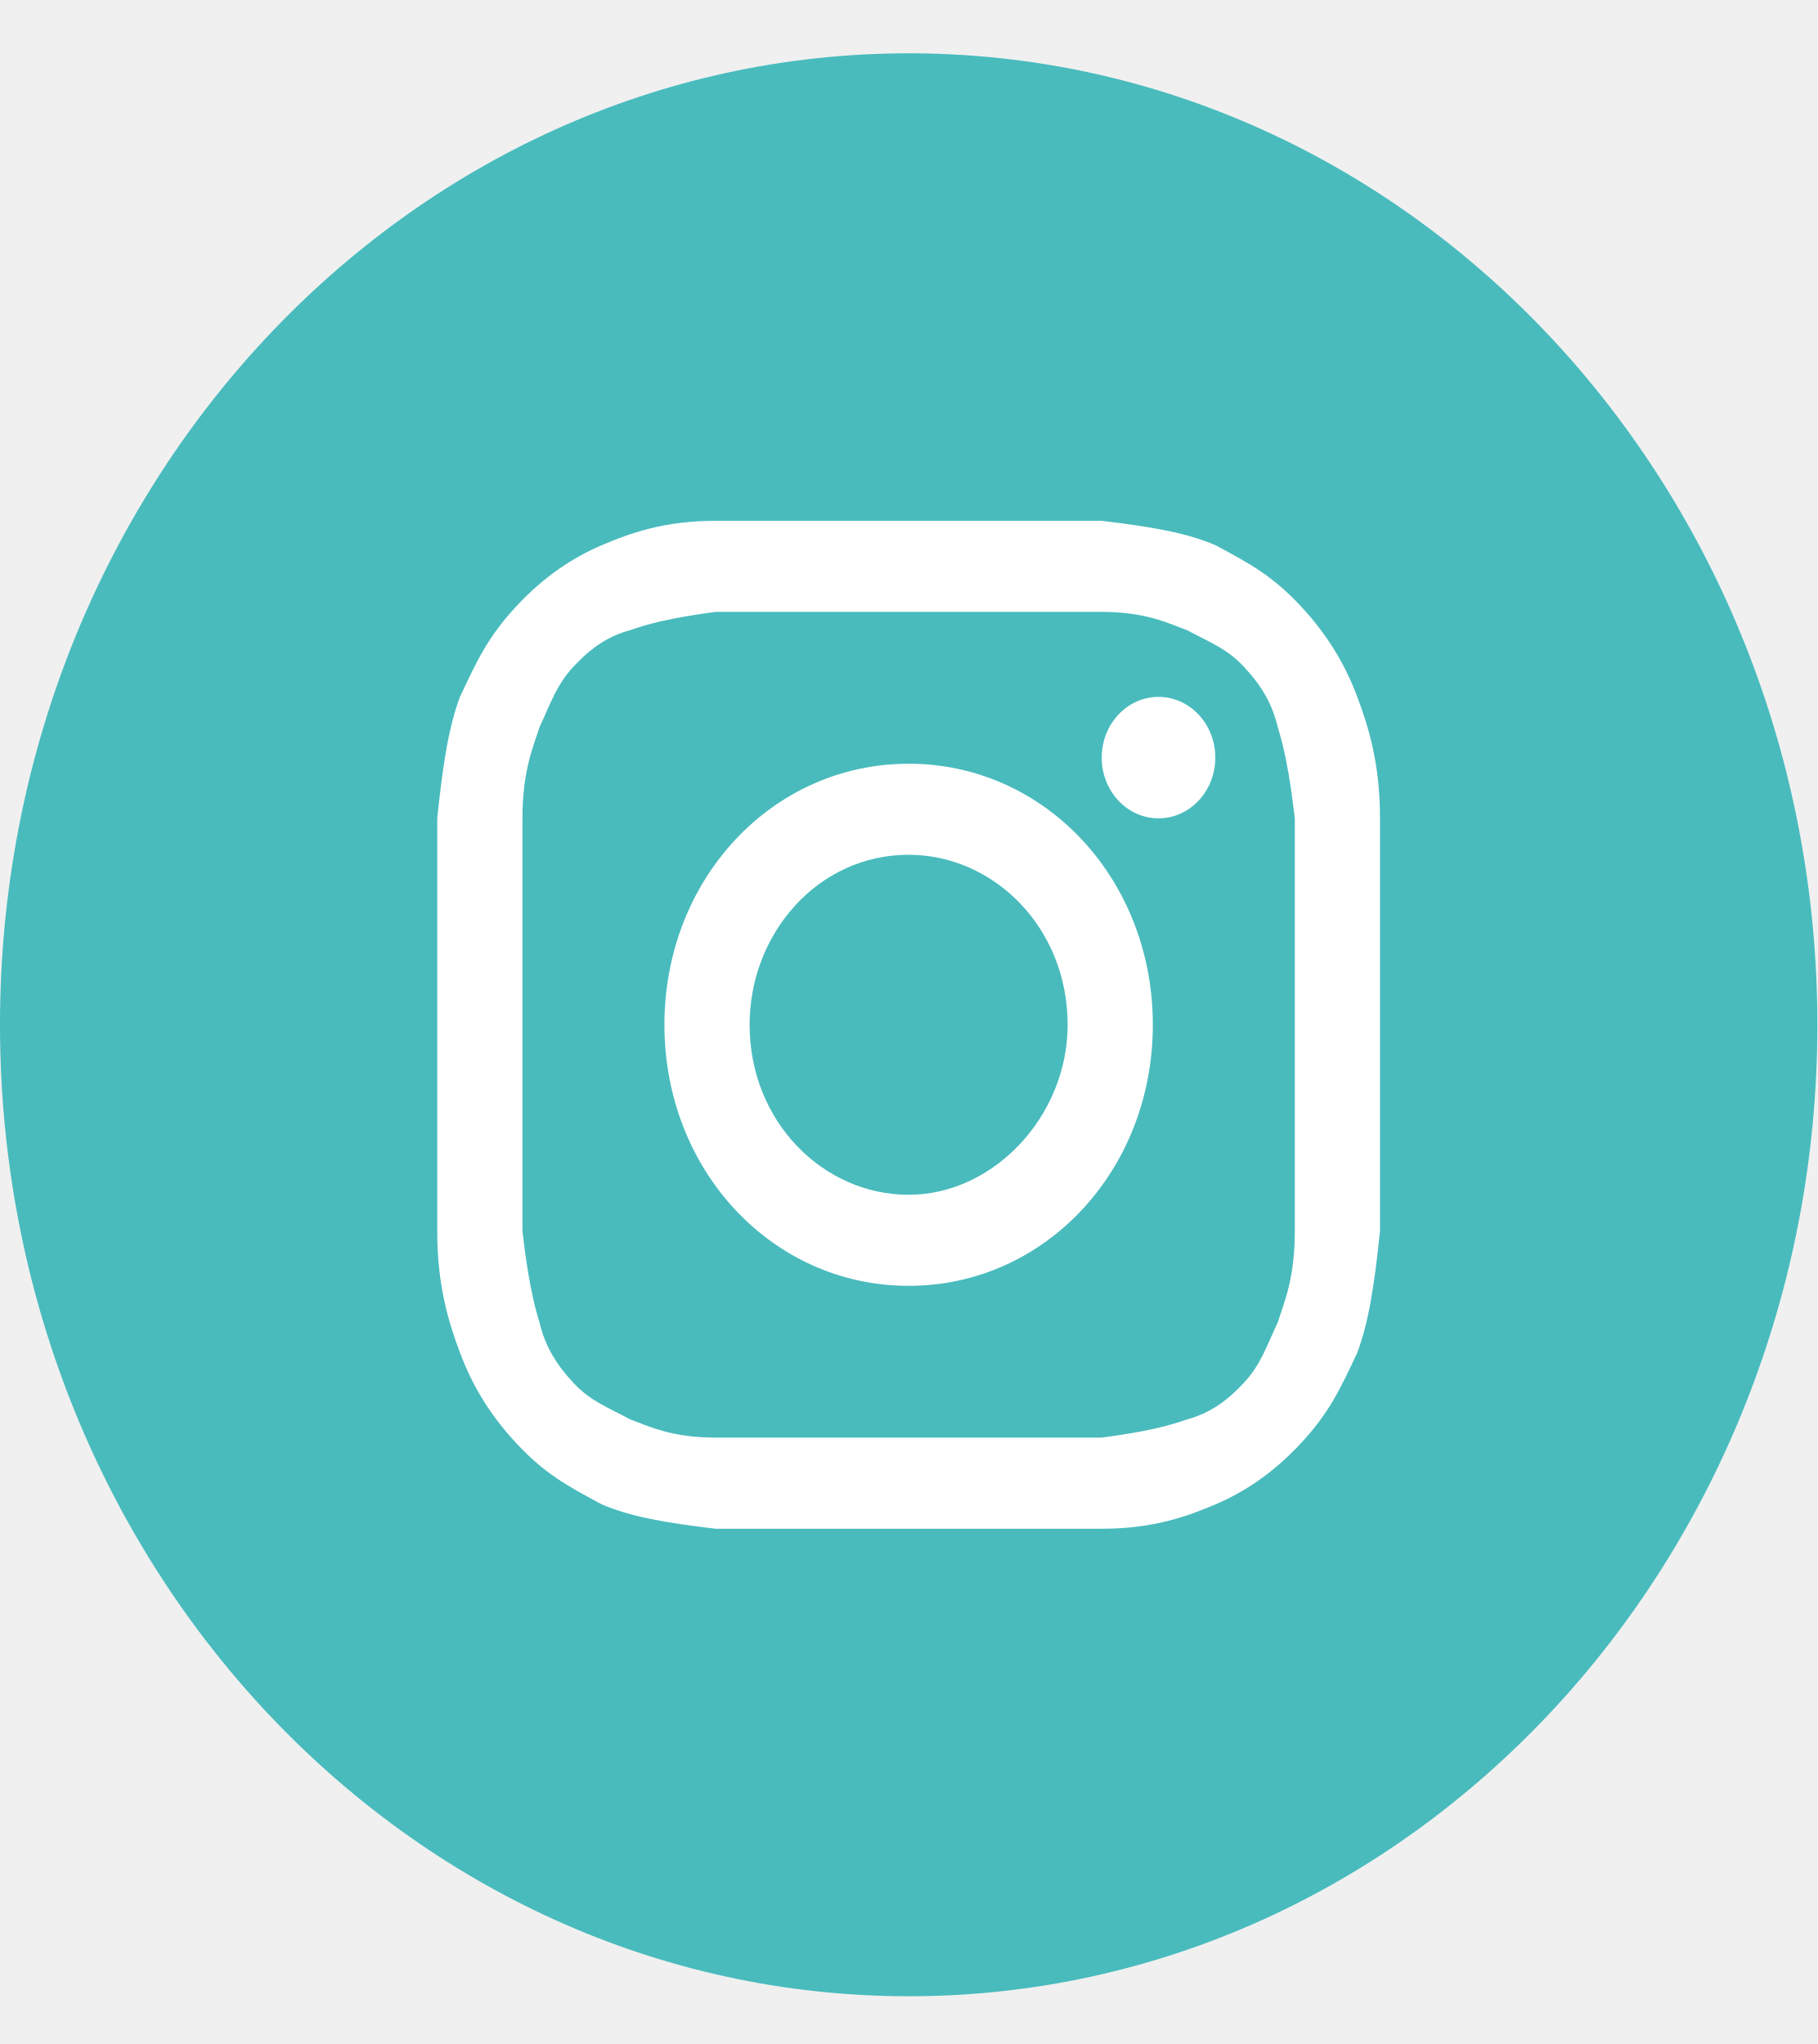
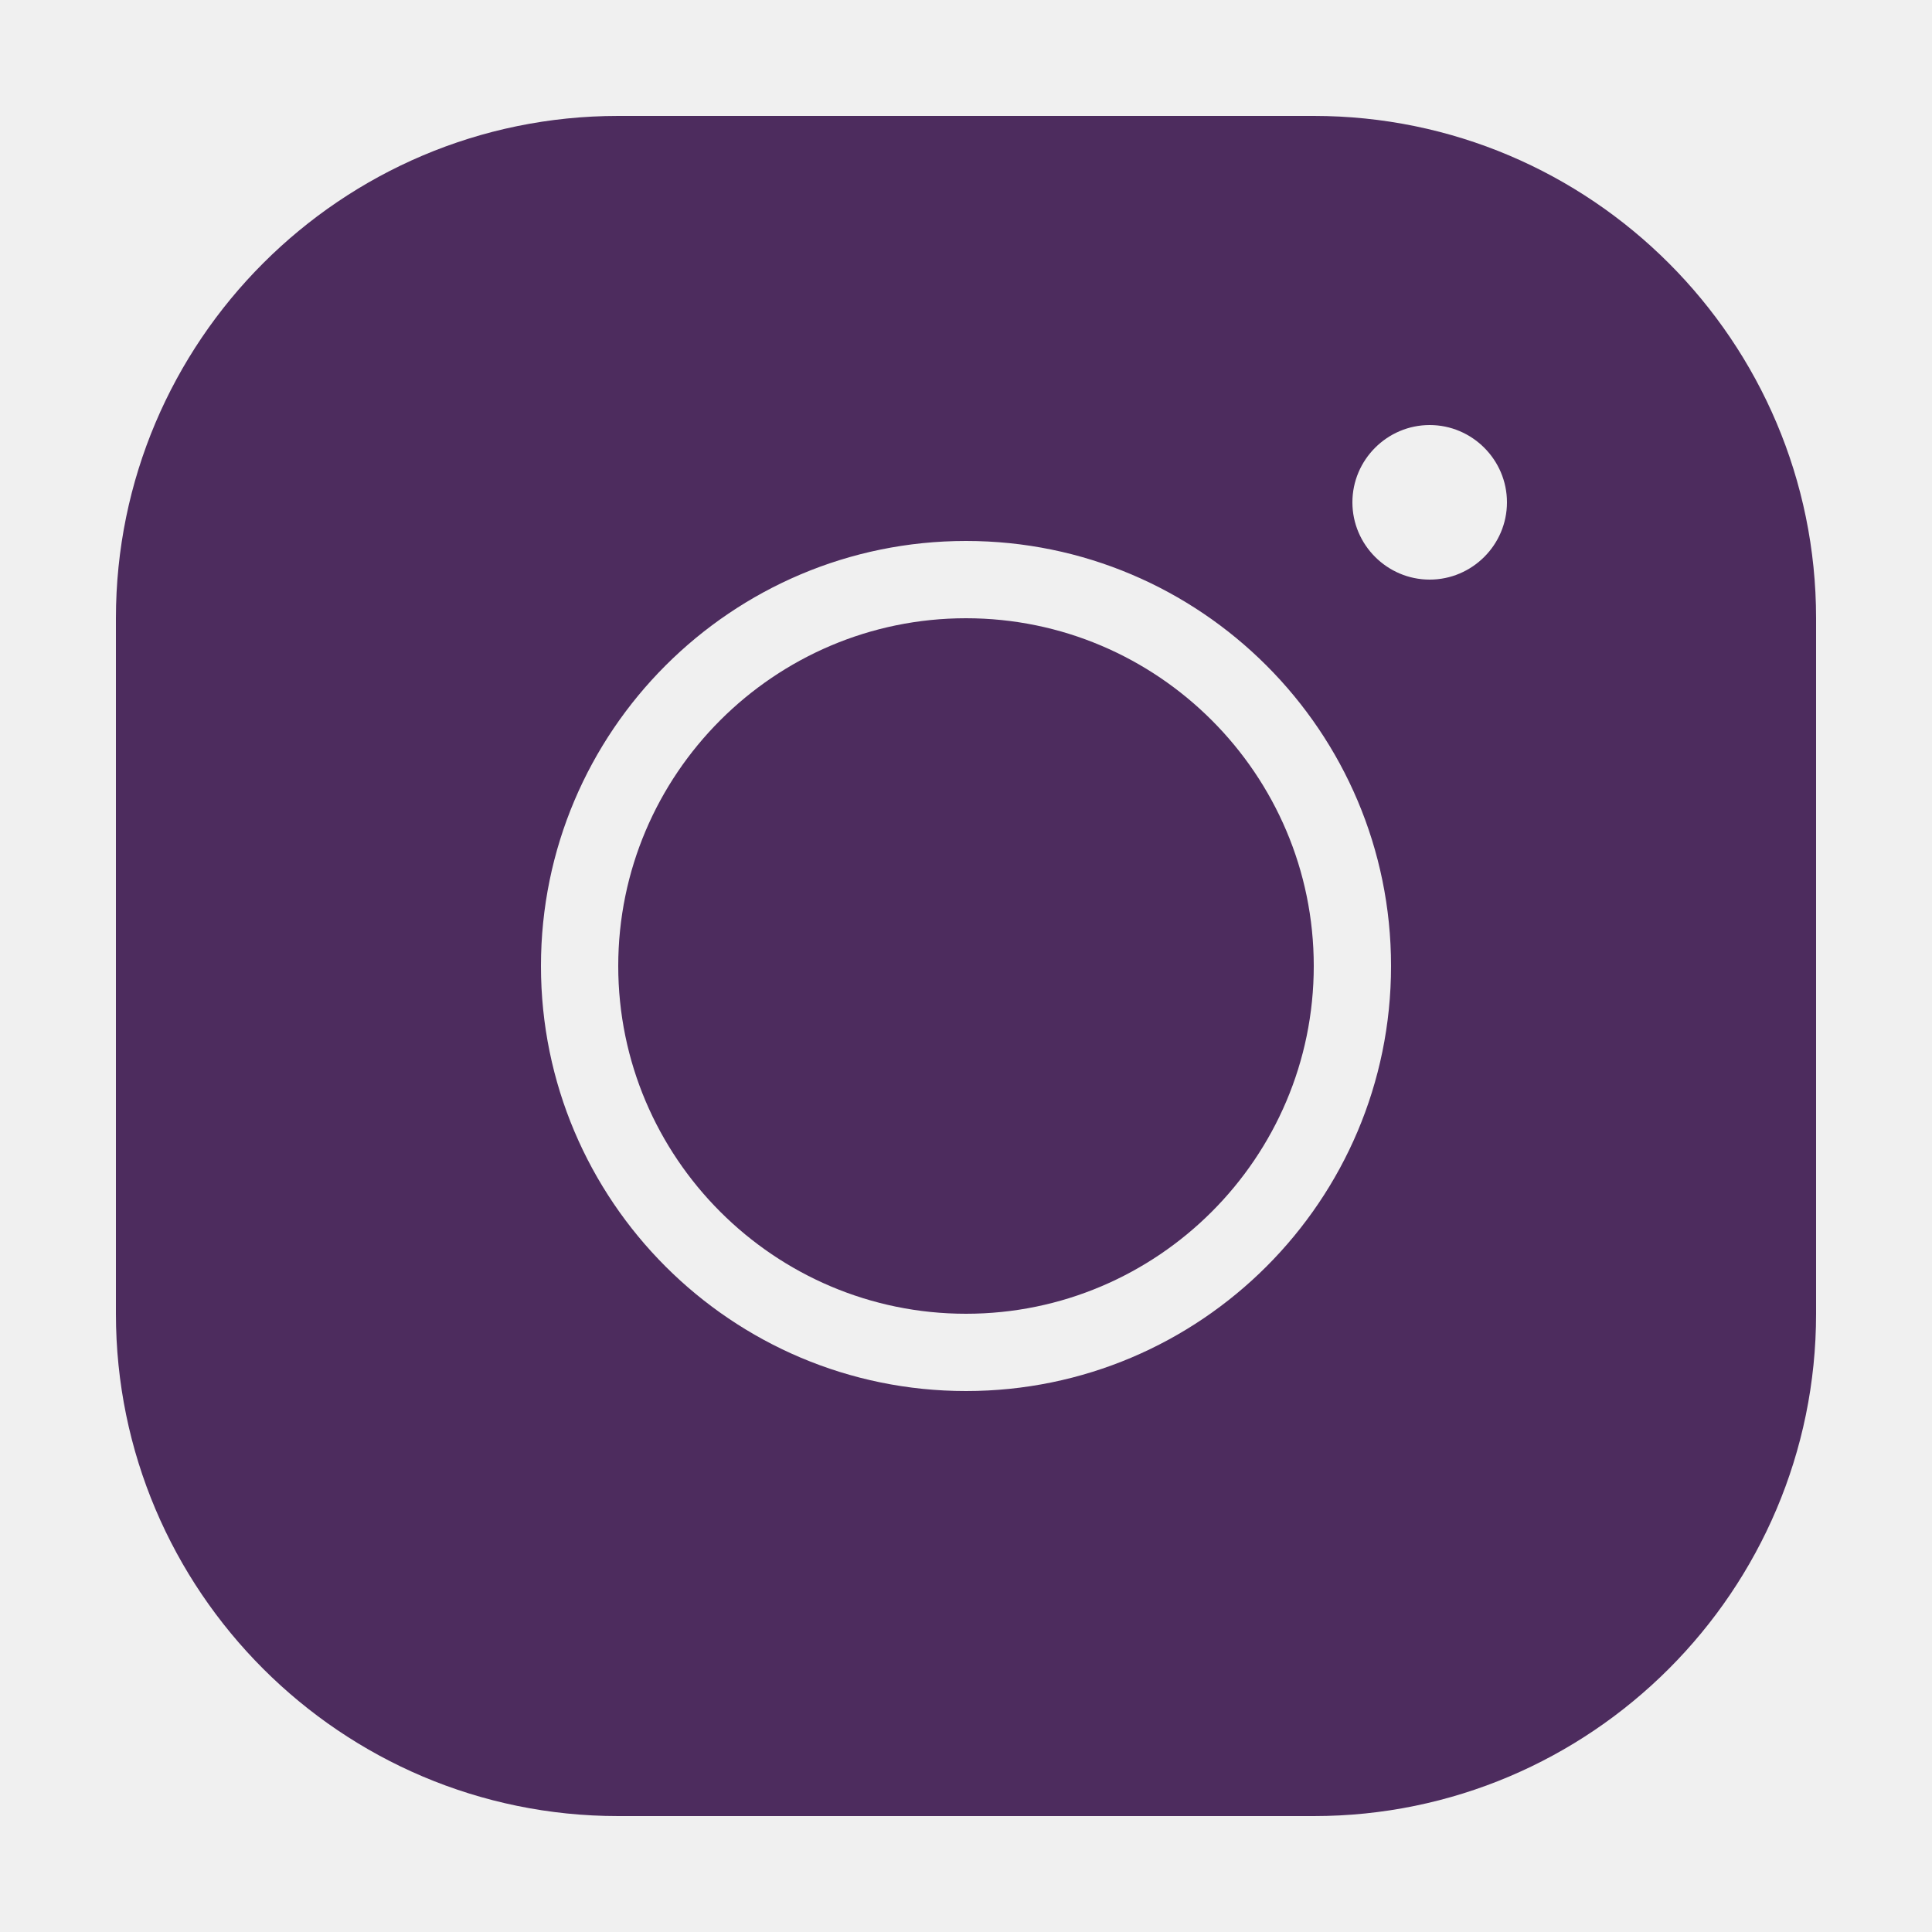
- <svg xmlns="http://www.w3.org/2000/svg" width="32" height="36" viewBox="0 0 32 36" fill="none">
-   <path d="M0 18.049C0 27.498 7.163 35.159 16 35.159C24.837 35.159 32 27.498 32 18.049C32 8.6 24.837 0.939 16 0.939C7.163 0.939 0 8.6 0 18.049Z" fill="#49BBBD" />
-   <path d="M15.999 10.777C18.199 10.777 18.499 10.777 19.399 10.777C20.199 10.777 20.599 10.991 20.899 11.098C21.299 11.312 21.599 11.419 21.899 11.74C22.199 12.061 22.399 12.381 22.499 12.809C22.599 13.13 22.699 13.558 22.799 14.413C22.799 15.376 22.799 15.589 22.799 18.049C22.799 20.509 22.799 20.722 22.799 21.685C22.799 22.54 22.599 22.968 22.499 23.289C22.299 23.716 22.199 24.037 21.899 24.358C21.599 24.679 21.299 24.893 20.899 25C20.599 25.107 20.199 25.214 19.399 25.32C18.499 25.32 18.299 25.32 15.999 25.32C13.699 25.32 13.499 25.32 12.599 25.32C11.799 25.32 11.399 25.107 11.099 25C10.699 24.786 10.399 24.679 10.099 24.358C9.799 24.037 9.599 23.716 9.499 23.289C9.399 22.968 9.299 22.54 9.199 21.685C9.199 20.722 9.199 20.509 9.199 18.049C9.199 15.589 9.199 15.376 9.199 14.413C9.199 13.558 9.399 13.13 9.499 12.809C9.699 12.381 9.799 12.061 10.099 11.74C10.399 11.419 10.699 11.205 11.099 11.098C11.399 10.991 11.799 10.884 12.599 10.777C13.499 10.777 13.799 10.777 15.999 10.777ZM15.999 9.173C13.699 9.173 13.499 9.173 12.599 9.173C11.699 9.173 11.099 9.387 10.599 9.601C10.099 9.815 9.599 10.136 9.099 10.67C8.599 11.205 8.399 11.633 8.099 12.274C7.899 12.809 7.799 13.451 7.699 14.413C7.699 15.376 7.699 15.696 7.699 18.049C7.699 20.509 7.699 20.722 7.699 21.685C7.699 22.647 7.899 23.289 8.099 23.823C8.299 24.358 8.599 24.893 9.099 25.427C9.599 25.962 9.999 26.176 10.599 26.497C11.099 26.711 11.699 26.818 12.599 26.925C13.499 26.925 13.799 26.925 15.999 26.925C18.199 26.925 18.499 26.925 19.399 26.925C20.299 26.925 20.899 26.711 21.399 26.497C21.899 26.283 22.399 25.962 22.899 25.427C23.399 24.893 23.599 24.465 23.899 23.823C24.099 23.289 24.199 22.647 24.299 21.685C24.299 20.722 24.299 20.401 24.299 18.049C24.299 15.696 24.299 15.376 24.299 14.413C24.299 13.451 24.099 12.809 23.899 12.274C23.699 11.74 23.399 11.205 22.899 10.67C22.399 10.136 21.999 9.922 21.399 9.601C20.899 9.387 20.299 9.28 19.399 9.173C18.499 9.173 18.299 9.173 15.999 9.173Z" fill="white" />
-   <path d="M15.999 13.451C13.599 13.451 11.699 15.482 11.699 18.049C11.699 20.615 13.599 22.647 15.999 22.647C18.399 22.647 20.299 20.615 20.299 18.049C20.299 15.482 18.399 13.451 15.999 13.451ZM15.999 21.043C14.499 21.043 13.199 19.76 13.199 18.049C13.199 16.445 14.399 15.055 15.999 15.055C17.499 15.055 18.799 16.338 18.799 18.049C18.799 19.653 17.499 21.043 15.999 21.043Z" fill="white" />
-   <path d="M20.399 14.413C20.951 14.413 21.399 13.934 21.399 13.344C21.399 12.753 20.951 12.274 20.399 12.274C19.847 12.274 19.399 12.753 19.399 13.344C19.399 13.934 19.847 14.413 20.399 14.413Z" fill="white" />
+ <svg xmlns="http://www.w3.org/2000/svg" viewBox="0,0,256,256" width="50px" height="50px" fill-rule="nonzero">
+   <g fill="#4d2c5e" fill-rule="nonzero" stroke="none" stroke-width="1" stroke-linecap="butt" stroke-linejoin="miter" stroke-miterlimit="10" stroke-dasharray="" stroke-dashoffset="0" font-family="none" font-weight="none" font-size="none" text-anchor="none" style="mix-blend-mode: normal">
+     <g transform="scale(5.12,5.12)">
+       <path d="M16,3c-7.17,0 -13,5.83 -13,13v18c0,7.17 5.83,13 13,13h18c7.17,0 13,-5.83 13,-13v-18c0,-7.17 -5.83,-13 -13,-13zM37,11c1.1,0 2,0.9 2,2c0,1.1 -0.9,2 -2,2c-1.1,0 -2,-0.9 -2,-2c0,-1.1 0.9,-2 2,-2zM25,14c6.07,0 11,4.93 11,11c0,6.07 -4.93,11 -11,11c-6.07,0 -11,-4.93 -11,-11c0,-6.07 4.93,-11 11,-11zM25,16c-4.96,0 -9,4.04 -9,9c0,4.96 4.04,9 9,9c4.96,0 9,-4.04 9,-9c0,-4.96 -4.04,-9 -9,-9z" />
+     </g>
+   </g>
</svg>
